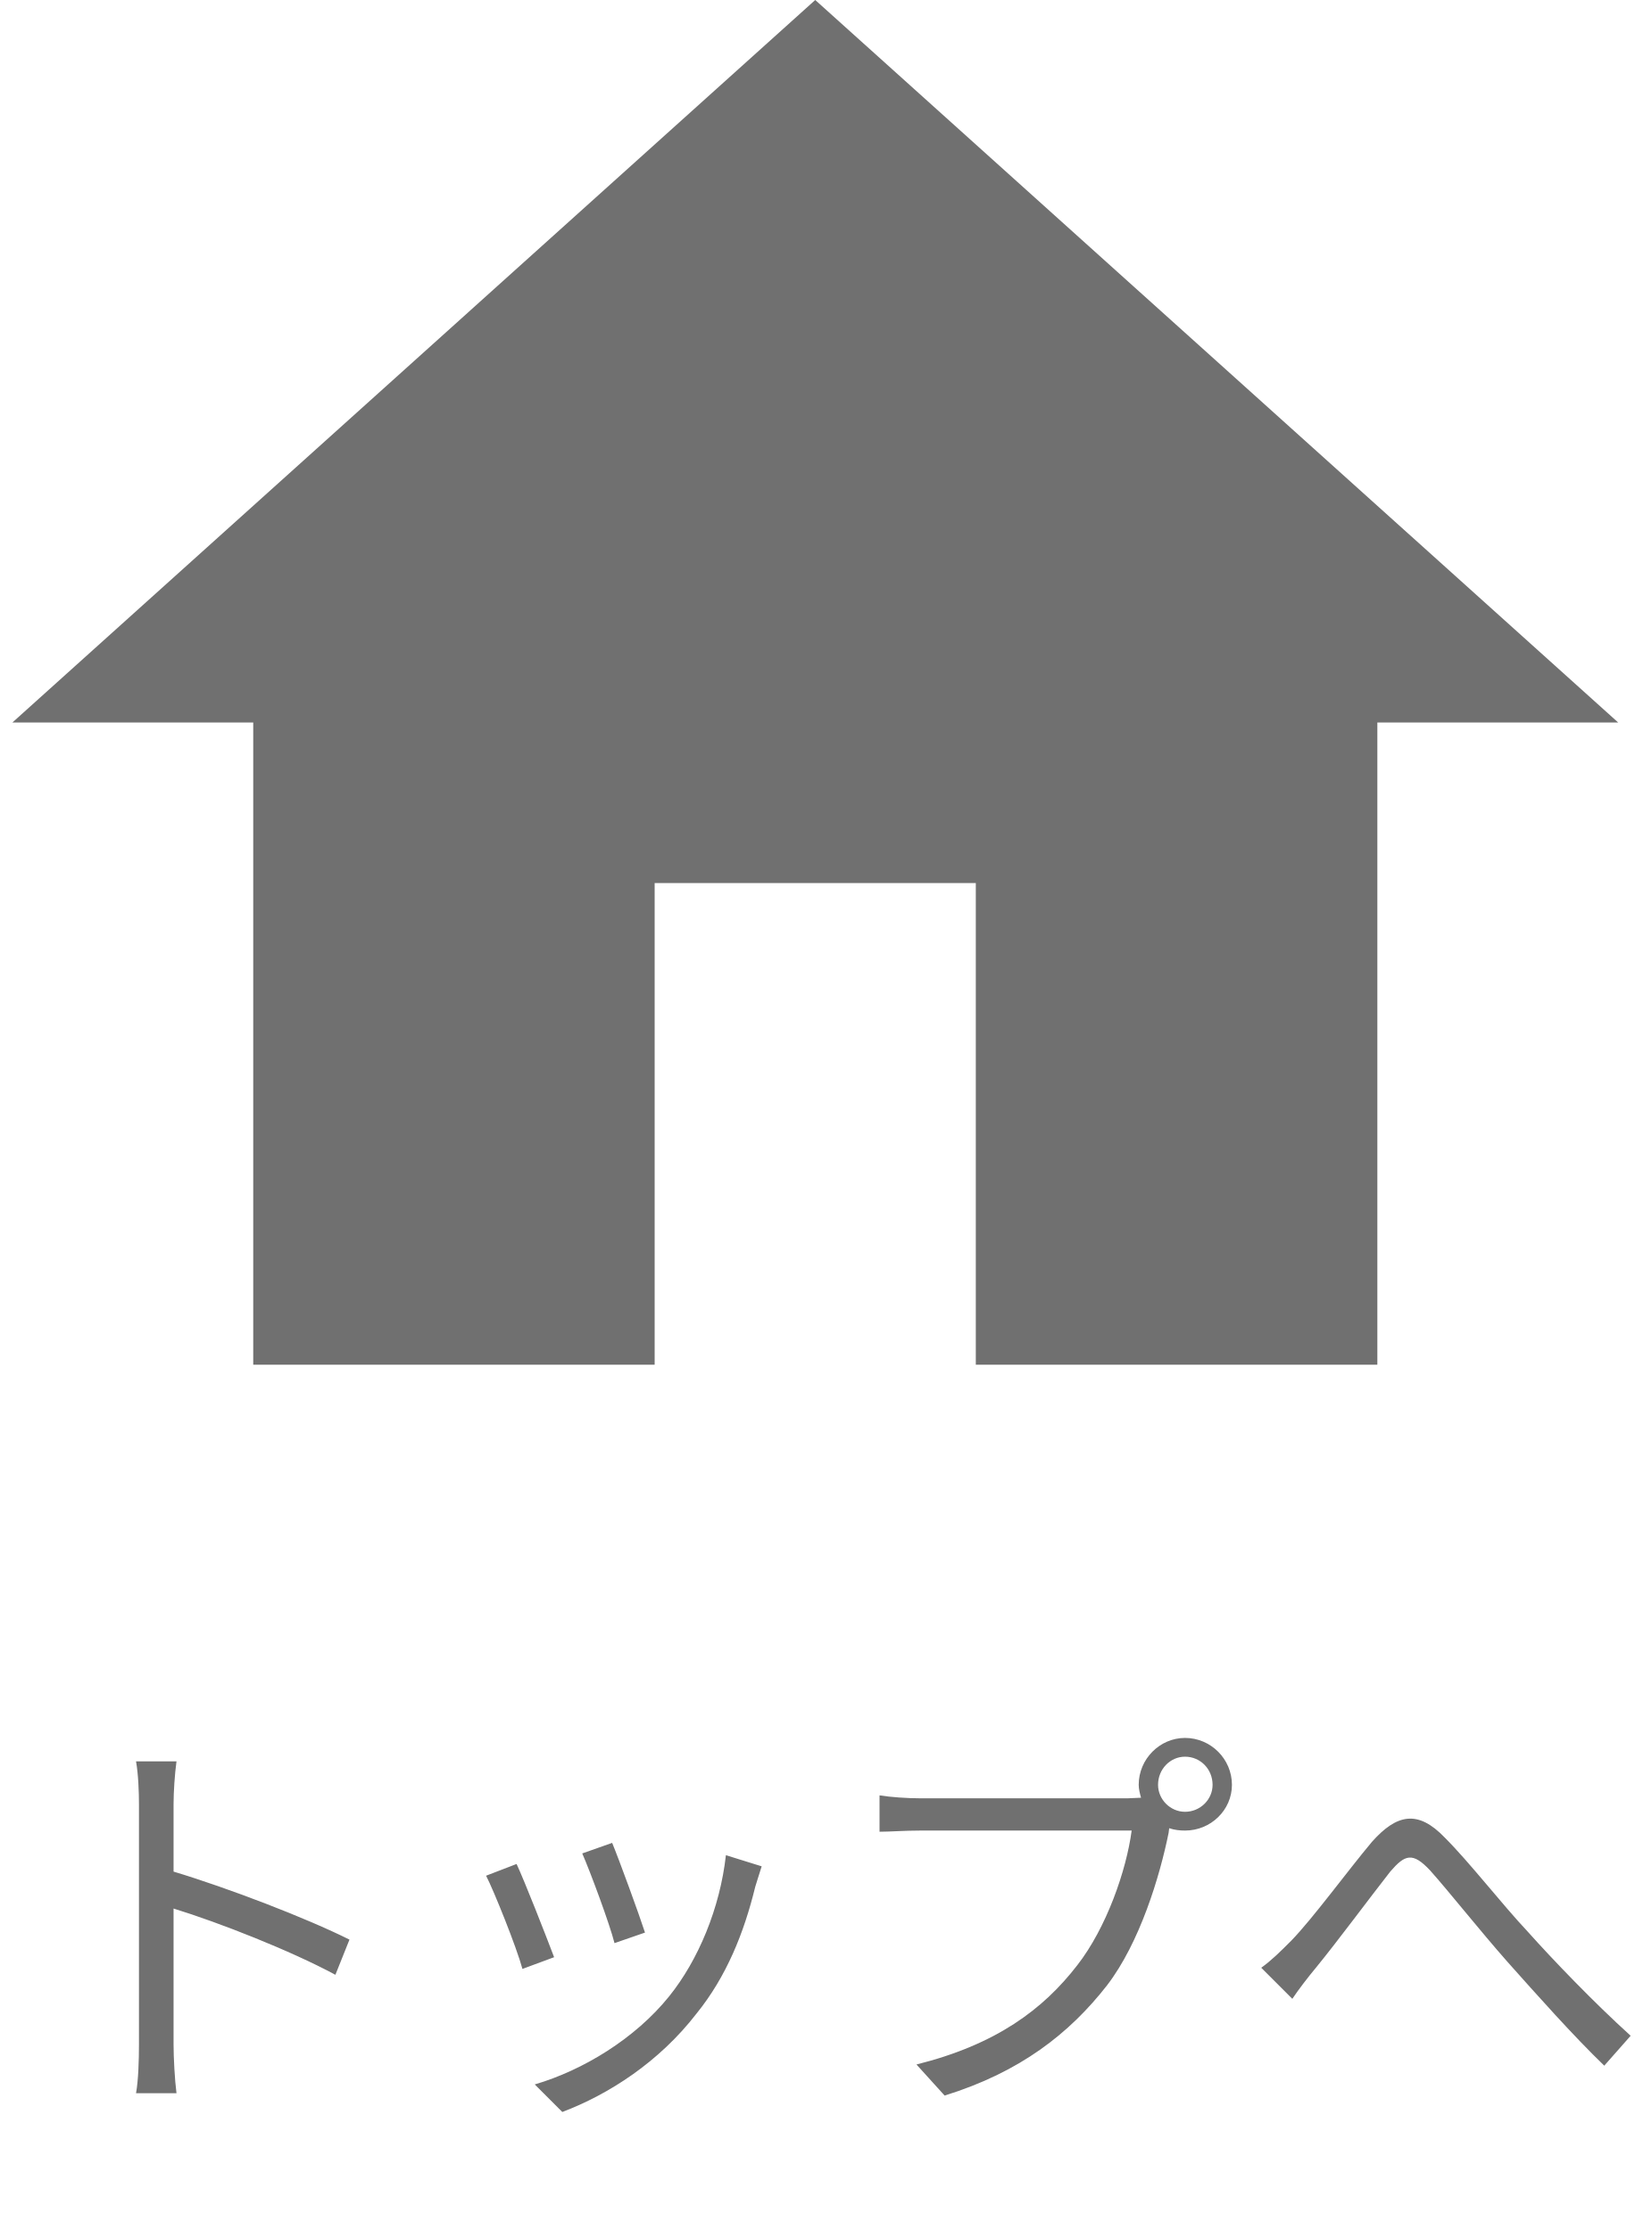
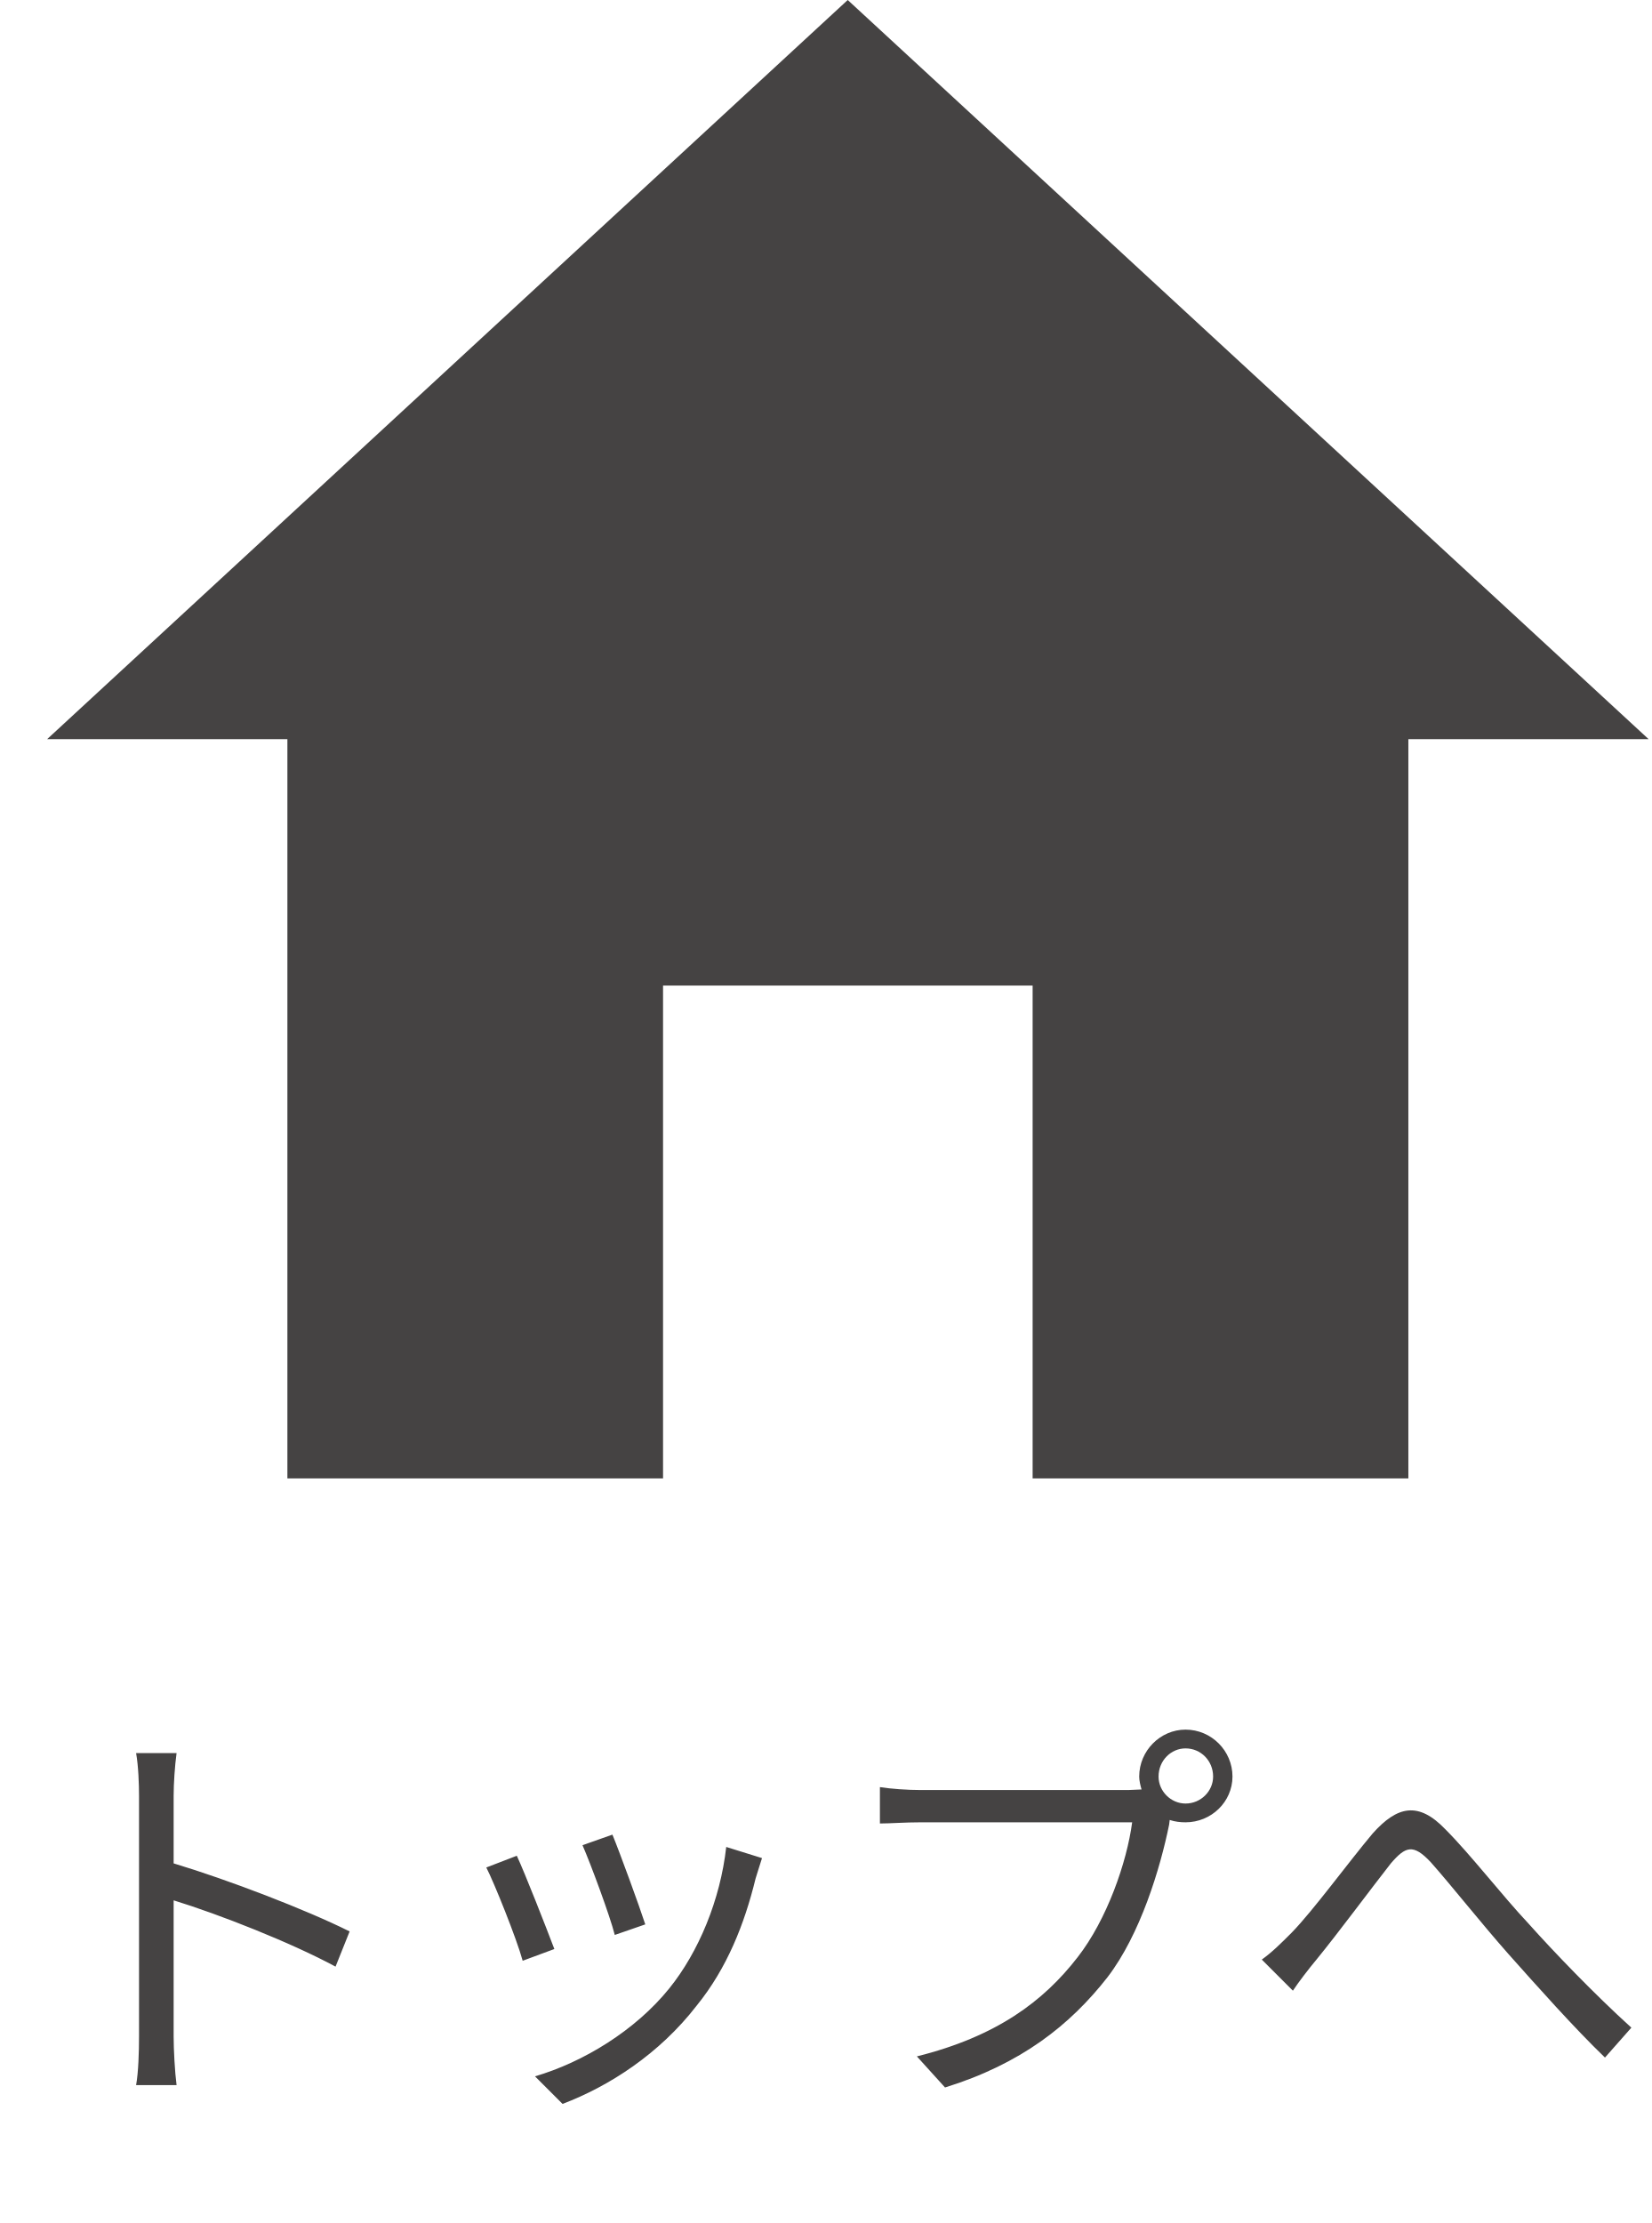
- <svg xmlns="http://www.w3.org/2000/svg" width="44" height="59.457" viewBox="0 0 44 59.457">
-   <g transform="translate(-4131 -37.543)">
-     <path d="M20.115,40.87V28.034h8.558V40.87h10.7V23.755h6.418L24.394,4.5,3,23.755H9.418V40.87Z" transform="translate(4128.33 33.043)" fill="#707070" />
-     <text transform="translate(4153 93)" fill="#707070" font-size="11" font-family="NotoSansJP-Medium, Noto Sans JP Medium" font-weight="500">
+ <svg xmlns="http://www.w3.org/2000/svg" width="44" height="59.207" viewBox="0 0 44 59.207">
+   <g transform="translate(-334 -43.793)">
+     <text transform="translate(356 99)" fill="#454343" font-size="11" font-family="NotoSansJP-Medium, Noto Sans JP Medium" font-weight="500">
      <tspan x="-22" y="0">トップへ</tspan>
    </text>
+     <path d="M19.781,43.875V30.75h9.844V43.875H39.633V24.187h6.4L24.7,4.5,3.375,24.187h6.4V43.875Z" transform="translate(331.88 39.293)" fill="#454343" />
  </g>
</svg>
